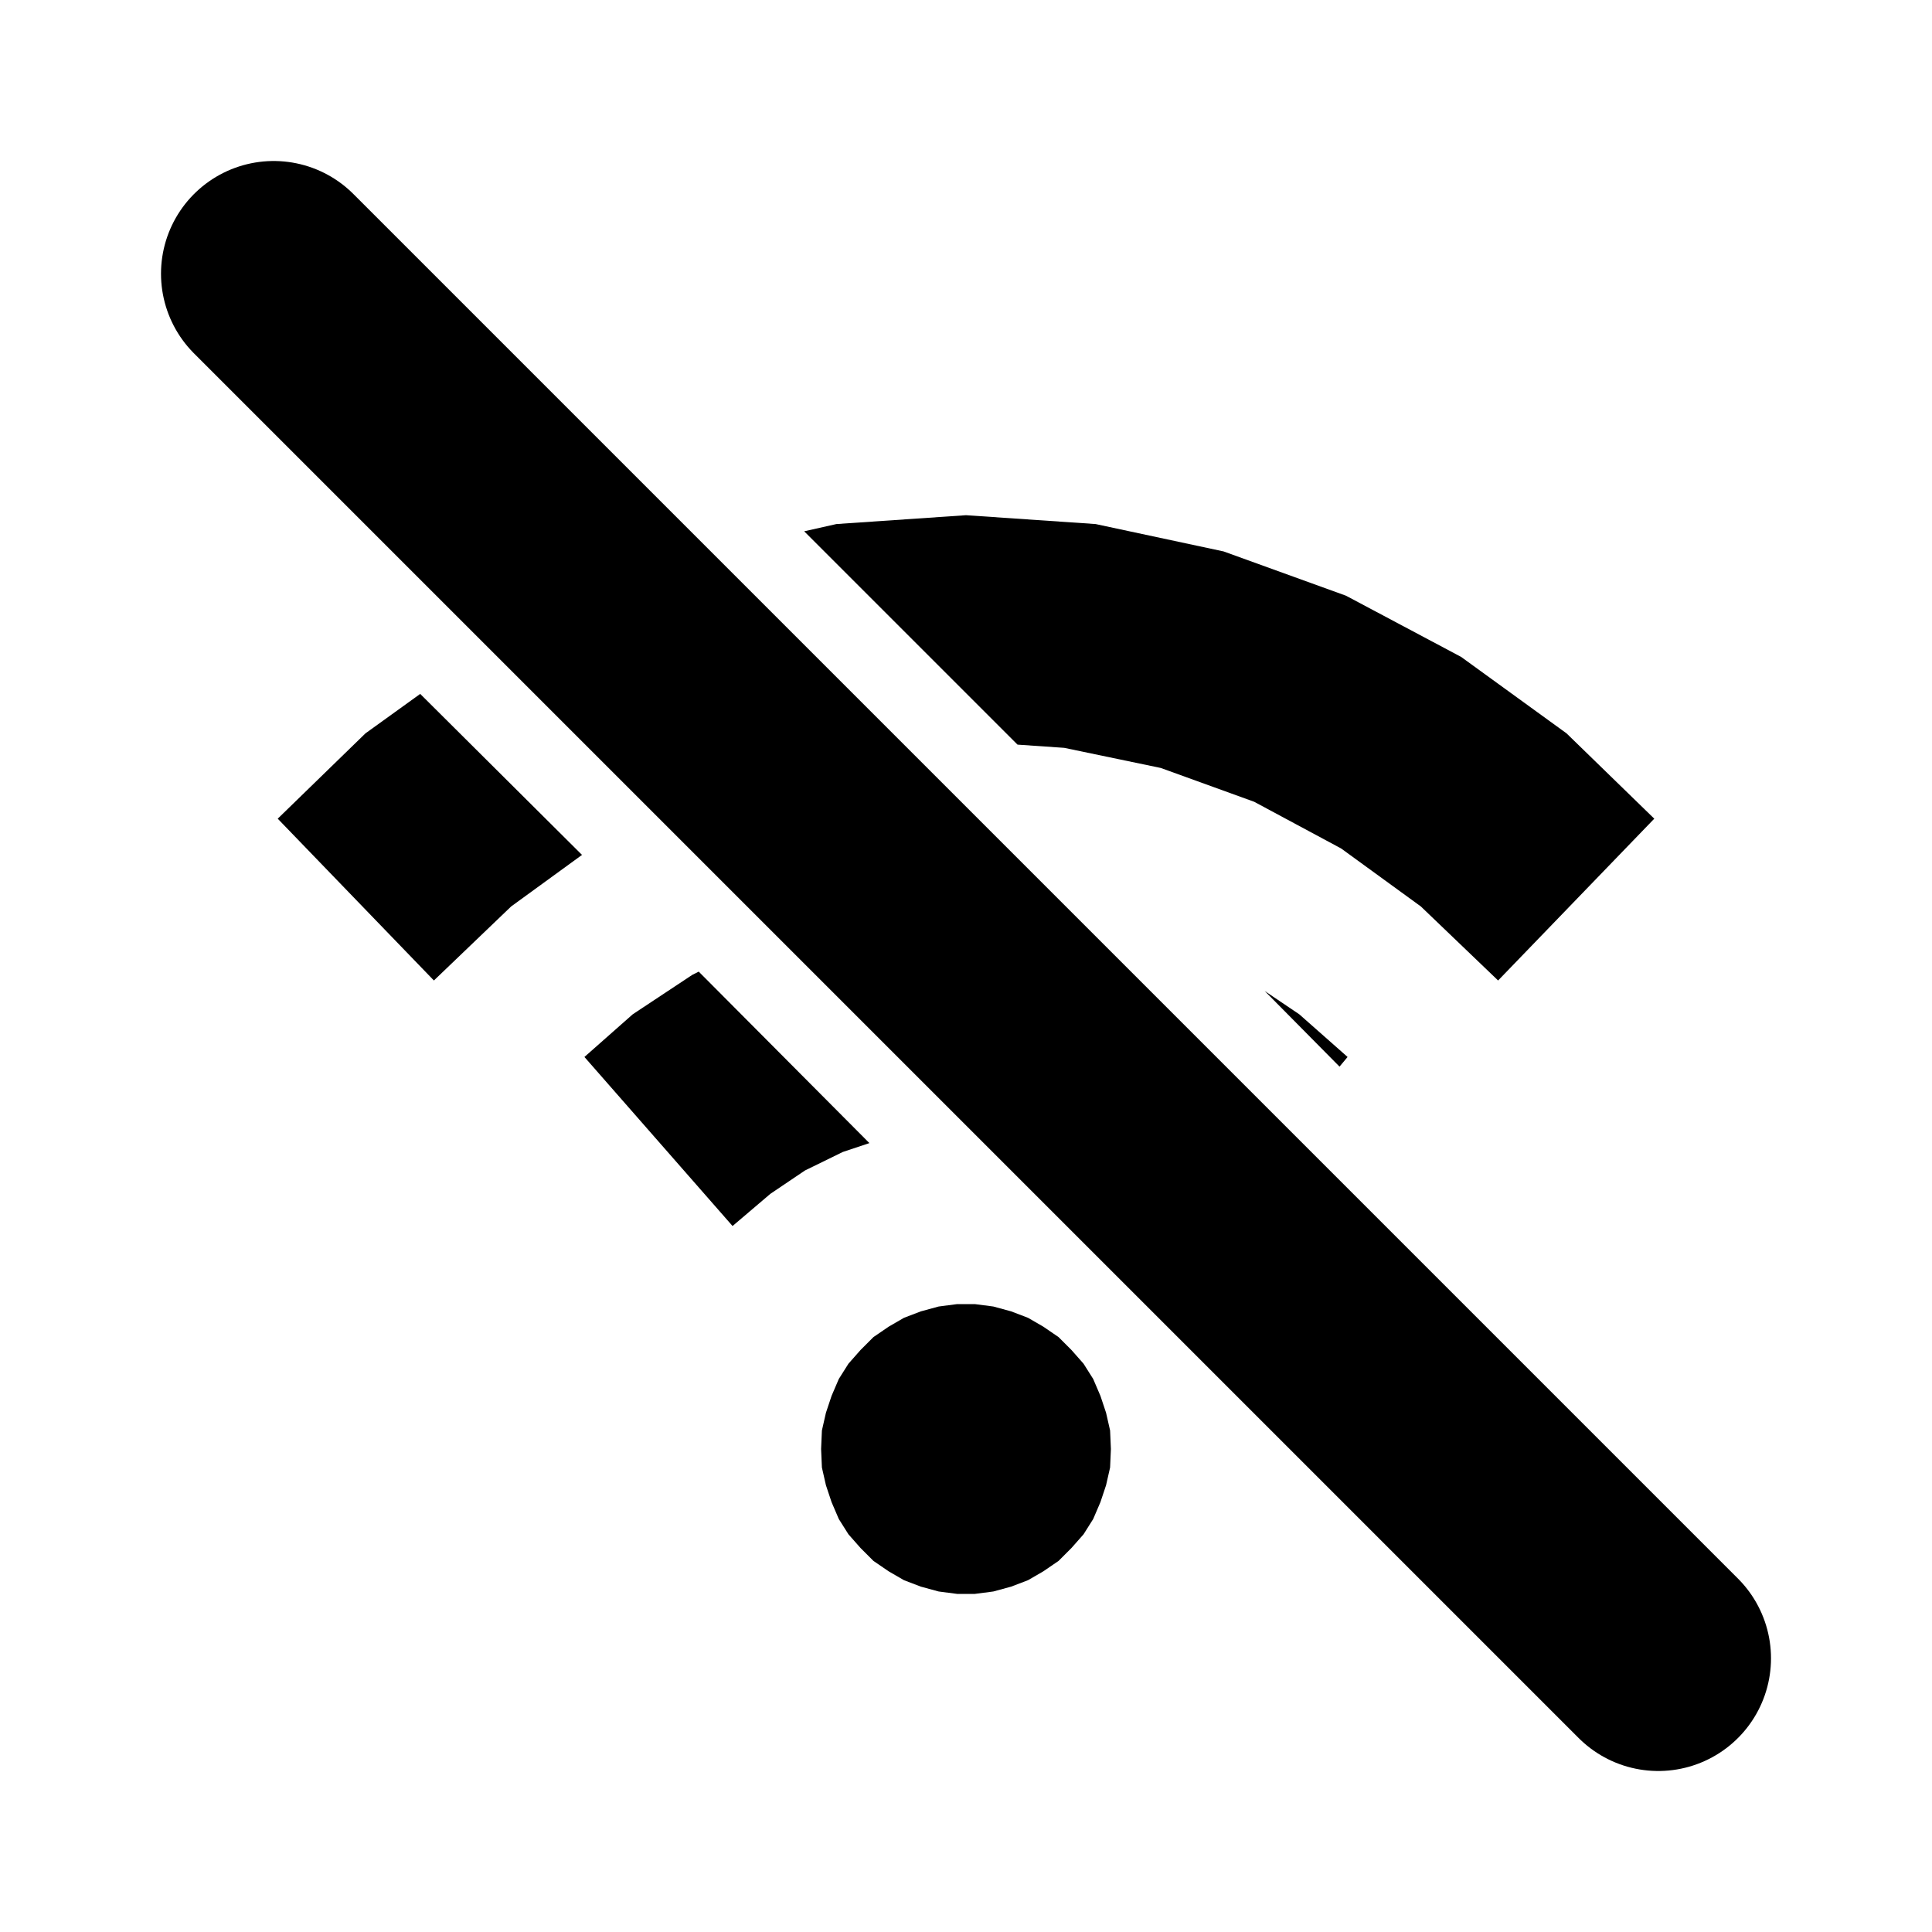
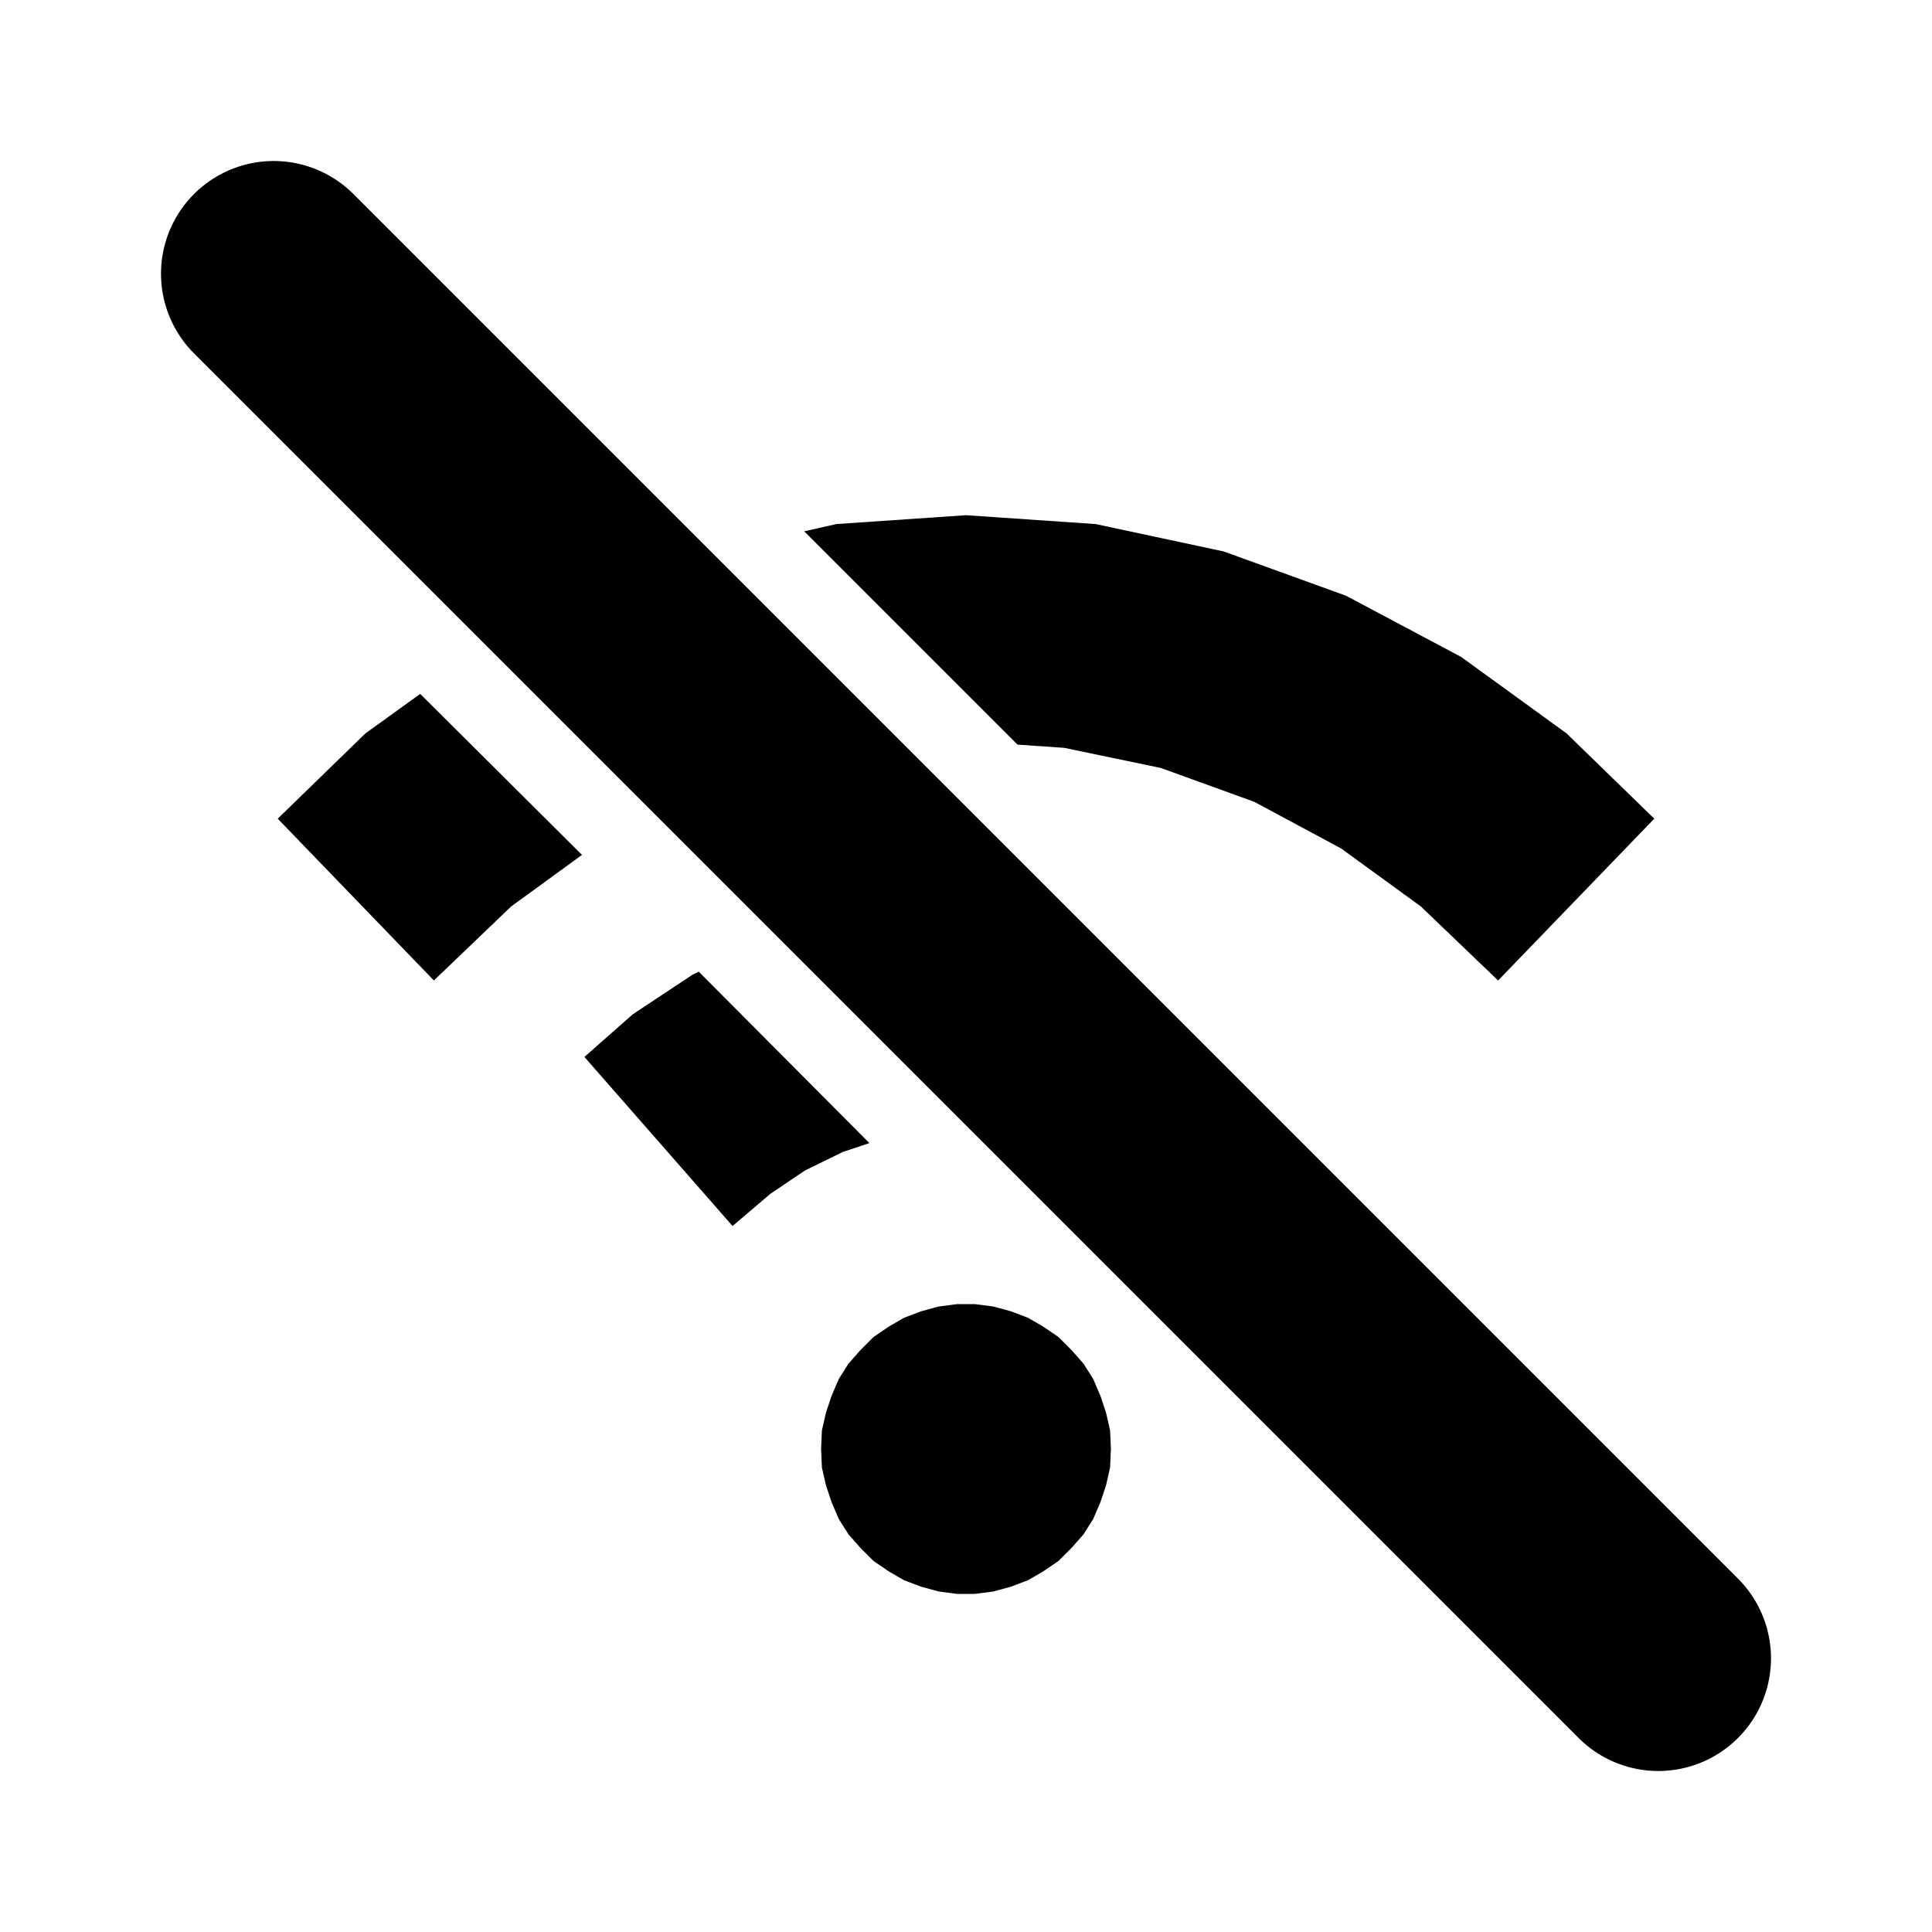
<svg xmlns="http://www.w3.org/2000/svg" width="24" height="24" viewBox="0 0 24 24" fill="currentColor">
-   <path d="M9.1 15.23L9.57 14.83L10 14.54L10.47 14.31L10.8 14.2L8.68 12.07L8.6 12.11L7.86 12.6L7.26 13.13z M16.64 13.25L16.74 13.13L16.14 12.6L15.71 12.31z" />
+   <path d="M9.1 15.23L9.57 14.83L10 14.54L10.47 14.31L10.8 14.2L8.68 12.07L8.6 12.11L7.86 12.6L7.26 13.13z" />
  <path d="M5.39 12.18L6.35 11.26L7.23 10.62L5.22 8.62L4.54 9.11L3.45 10.17z M12.64 9.25L13.22 9.29L14.42 9.54L15.58 9.96L16.66 10.54L17.65 11.26L18.61 12.18L20.55 10.17L19.46 9.11L18.15 8.16L16.72 7.4L15.2 6.85L13.61 6.51L12 6.4L10.39 6.51L9.99 6.6z" />
  <path d="M10.2 18L10.21 18.23L10.26 18.45L10.33 18.66L10.42 18.87L10.54 19.06L10.69 19.23L10.85 19.39L11.04 19.52L11.23 19.63L11.44 19.71L11.66 19.77L11.89 19.8L12.11 19.8L12.34 19.77L12.56 19.71L12.77 19.63L12.96 19.52L13.15 19.39L13.31 19.23L13.46 19.06L13.58 18.87L13.67 18.66L13.74 18.45L13.79 18.23L13.8 18L13.79 17.77L13.74 17.55L13.67 17.34L13.58 17.13L13.46 16.94L13.31 16.77L13.15 16.61L12.96 16.48L12.77 16.37L12.56 16.29L12.34 16.23L12.11 16.2L11.89 16.2L11.66 16.23L11.44 16.29L11.23 16.37L11.04 16.48L10.85 16.61L10.69 16.77L10.54 16.94L10.42 17.13L10.33 17.34L10.26 17.55L10.21 17.77L10.2 18z" />
  <path d="M3.4 3.4L20.6 20.6" fill="none" stroke="currentColor" stroke-linecap="round" stroke-linejoin="round" stroke-width="2.8" />
</svg>
